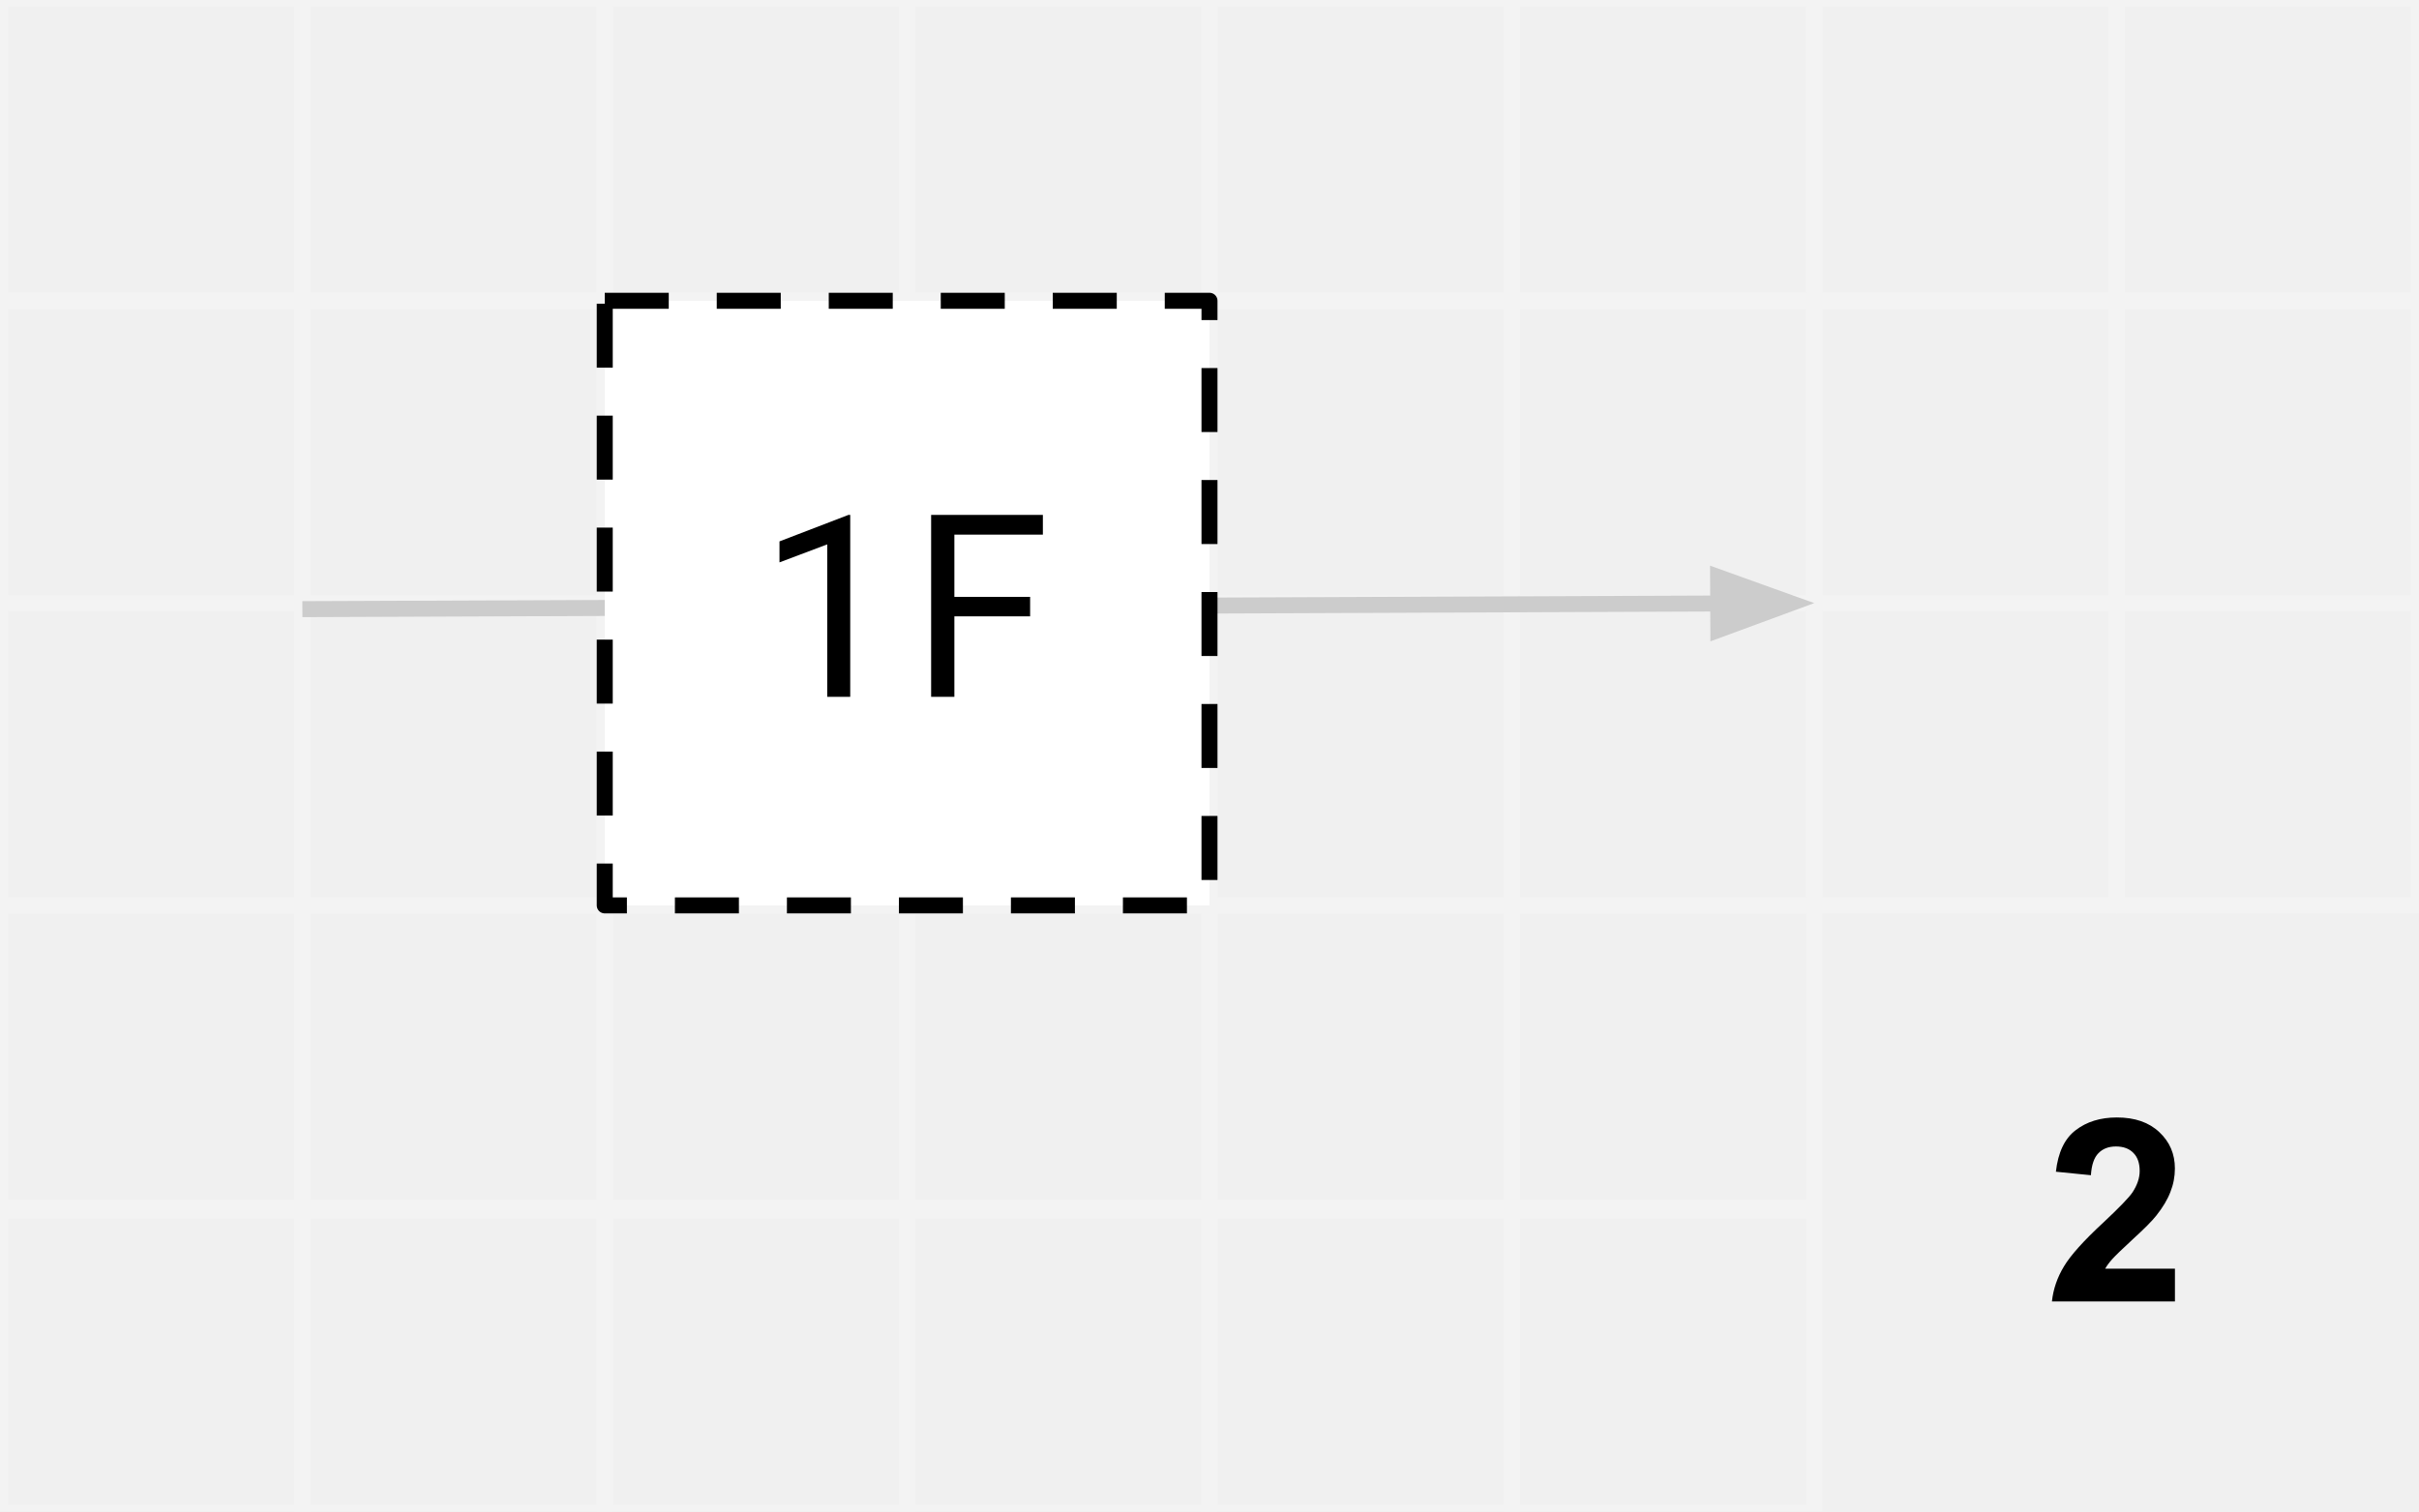
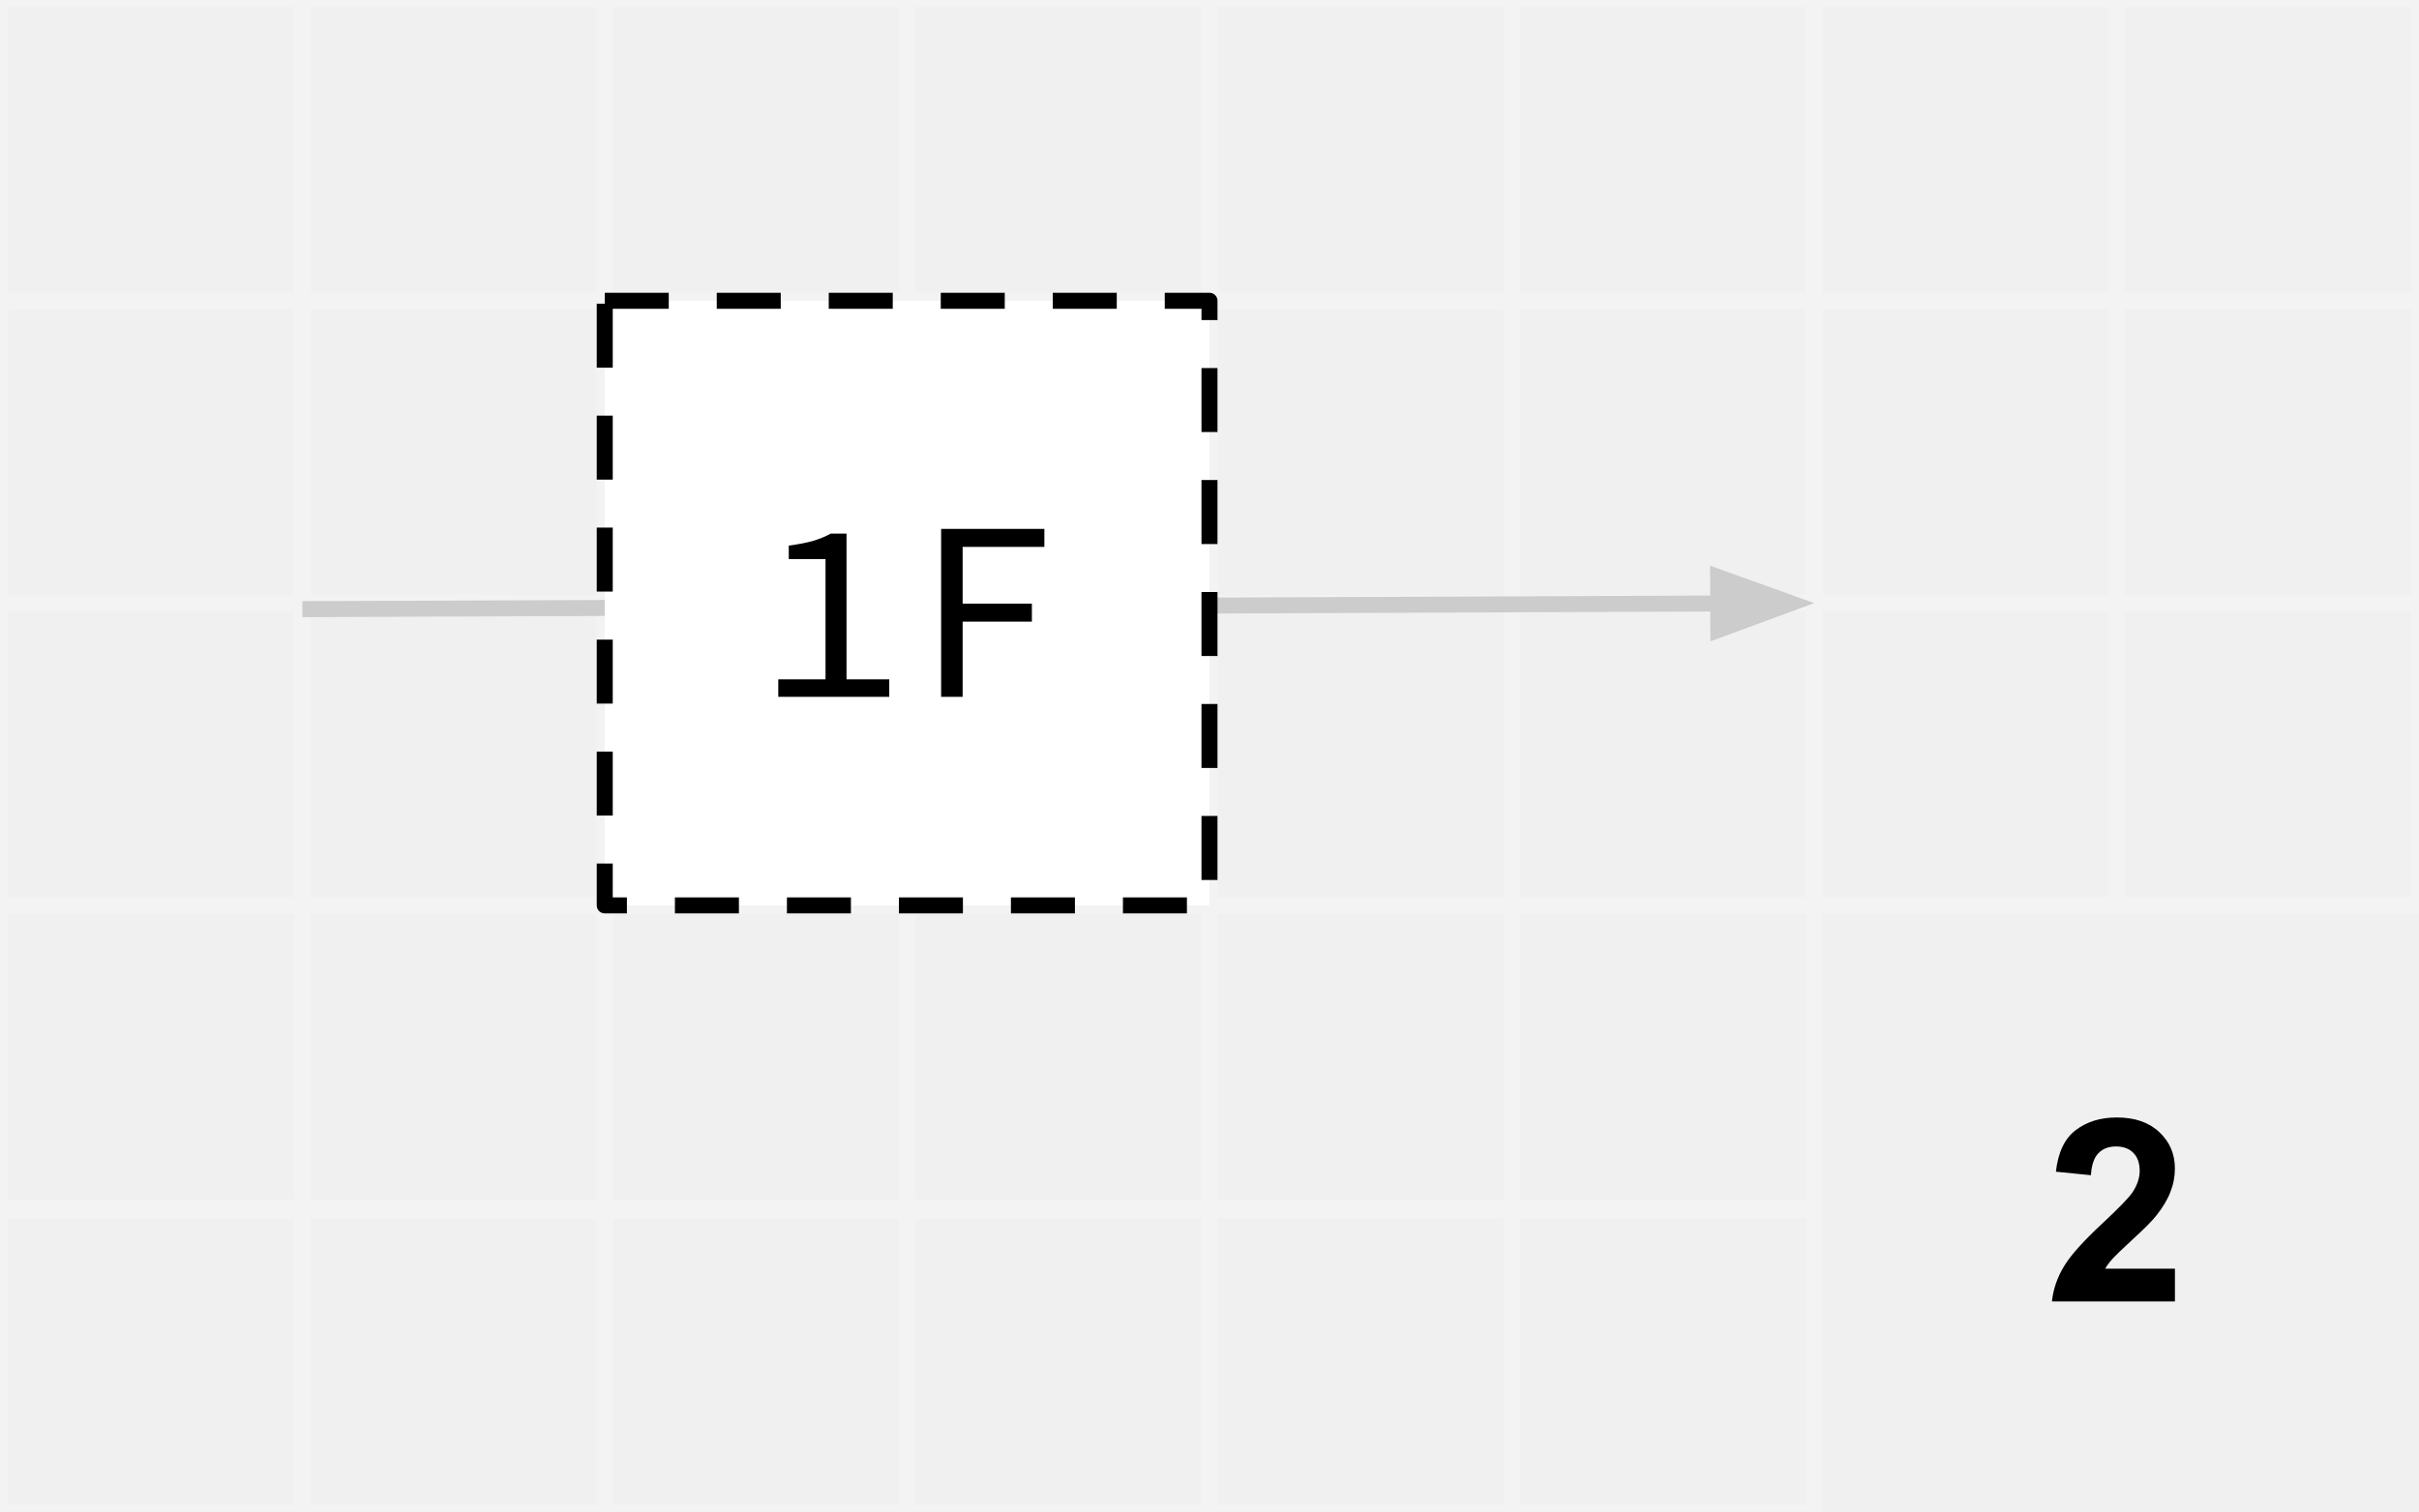
<svg xmlns="http://www.w3.org/2000/svg" version="1.1" viewBox="0.0 0.0 151.181 94.488" fill="none" stroke="none" stroke-linecap="square" stroke-miterlimit="10">
  <clipPath id="p.0">
    <path d="m0 0l151.181 0l0 94.488l-151.181 0l0 -94.488z" clip-rule="nonzero" />
  </clipPath>
  <g clip-path="url(#p.0)">
    <path fill="#000000" fill-opacity="0.0" d="m0 0l151.181 0l0 94.488l-151.181 0z" fill-rule="evenodd" />
    <path fill="#000000" fill-opacity="0.0" d="m-0.02 46.244l32.378 0l0 46.331l-32.378 0z" fill-rule="evenodd" />
    <path fill="#000000" fill-opacity="0.0" d="m113.386 56.598l37.795 0l0 37.795l-37.795 0z" fill-rule="evenodd" />
    <path fill="#000000" d="m135.928 79.309l0 2.047l-7.688 0q0.125 -1.156 0.75 -2.188q0.625 -1.047 2.469 -2.75q1.484 -1.391 1.812 -1.875q0.453 -0.688 0.453 -1.344q0 -0.734 -0.391 -1.125q-0.391 -0.406 -1.094 -0.406q-0.688 0 -1.094 0.422q-0.406 0.406 -0.469 1.375l-2.188 -0.219q0.203 -1.812 1.234 -2.594q1.031 -0.797 2.578 -0.797q1.688 0 2.656 0.922q0.969 0.906 0.969 2.266q0 0.766 -0.281 1.469q-0.266 0.703 -0.875 1.469q-0.391 0.5 -1.438 1.453q-1.031 0.953 -1.312 1.266q-0.281 0.312 -0.453 0.609l4.359 0z" fill-rule="nonzero" />
    <path fill="#000000" fill-opacity="0.0" d="m18.898 18.803l18.898 0l0 18.898l-18.898 0z" fill-rule="evenodd" />
    <path stroke="#f3f3f3" stroke-width="1.0" stroke-linejoin="round" stroke-linecap="butt" d="m18.898 18.803l18.898 0l0 18.898l-18.898 0z" fill-rule="evenodd" />
    <path fill="#000000" fill-opacity="0.0" d="m18.898 37.701l18.898 0l0 18.898l-18.898 0z" fill-rule="evenodd" />
    <path stroke="#f3f3f3" stroke-width="1.0" stroke-linejoin="round" stroke-linecap="butt" d="m18.898 37.701l18.898 0l0 18.898l-18.898 0z" fill-rule="evenodd" />
    <path fill="#000000" fill-opacity="0.0" d="m0 -0.094l18.898 0l0 18.898l-18.898 0z" fill-rule="evenodd" />
    <path stroke="#f3f3f3" stroke-width="1.0" stroke-linejoin="round" stroke-linecap="butt" d="m0 -0.094l18.898 0l0 18.898l-18.898 0z" fill-rule="evenodd" />
    <path fill="#000000" fill-opacity="0.0" d="m0 18.803l18.898 0l0 18.898l-18.898 0z" fill-rule="evenodd" />
    <path stroke="#f3f3f3" stroke-width="1.0" stroke-linejoin="round" stroke-linecap="butt" d="m0 18.803l18.898 0l0 18.898l-18.898 0z" fill-rule="evenodd" />
    <path fill="#000000" fill-opacity="0.0" d="m0 37.701l18.898 0l0 18.898l-18.898 0z" fill-rule="evenodd" />
    <path stroke="#f3f3f3" stroke-width="1.0" stroke-linejoin="round" stroke-linecap="butt" d="m0 37.701l18.898 0l0 18.898l-18.898 0z" fill-rule="evenodd" />
    <path fill="#000000" fill-opacity="0.0" d="m0 56.598l18.898 0l0 18.898l-18.898 0z" fill-rule="evenodd" />
    <path stroke="#f3f3f3" stroke-width="1.0" stroke-linejoin="round" stroke-linecap="butt" d="m0 56.598l18.898 0l0 18.898l-18.898 0z" fill-rule="evenodd" />
    <path fill="#000000" fill-opacity="0.0" d="m18.898 -0.094l18.898 0l0 18.898l-18.898 0z" fill-rule="evenodd" />
    <path stroke="#f3f3f3" stroke-width="1.0" stroke-linejoin="round" stroke-linecap="butt" d="m18.898 -0.094l18.898 0l0 18.898l-18.898 0z" fill-rule="evenodd" />
    <path fill="#000000" fill-opacity="0.0" d="m18.898 56.598l18.898 0l0 18.898l-18.898 0z" fill-rule="evenodd" />
    <path stroke="#f3f3f3" stroke-width="1.0" stroke-linejoin="round" stroke-linecap="butt" d="m18.898 56.598l18.898 0l0 18.898l-18.898 0z" fill-rule="evenodd" />
    <path fill="#000000" fill-opacity="0.0" d="m37.795 -0.094l18.898 0l0 18.898l-18.898 0z" fill-rule="evenodd" />
    <path stroke="#f3f3f3" stroke-width="1.0" stroke-linejoin="round" stroke-linecap="butt" d="m37.795 -0.094l18.898 0l0 18.898l-18.898 0z" fill-rule="evenodd" />
    <path fill="#000000" fill-opacity="0.0" d="m37.795 18.803l18.898 0l0 18.898l-18.898 0z" fill-rule="evenodd" />
    <path stroke="#f3f3f3" stroke-width="1.0" stroke-linejoin="round" stroke-linecap="butt" d="m37.795 18.803l18.898 0l0 18.898l-18.898 0z" fill-rule="evenodd" />
    <path fill="#000000" fill-opacity="0.0" d="m37.795 37.701l18.898 0l0 18.898l-18.898 0z" fill-rule="evenodd" />
    <path stroke="#f3f3f3" stroke-width="1.0" stroke-linejoin="round" stroke-linecap="butt" d="m37.795 37.701l18.898 0l0 18.898l-18.898 0z" fill-rule="evenodd" />
    <path fill="#000000" fill-opacity="0.0" d="m37.795 56.598l18.898 0l0 18.898l-18.898 0z" fill-rule="evenodd" />
    <path stroke="#f3f3f3" stroke-width="1.0" stroke-linejoin="round" stroke-linecap="butt" d="m37.795 56.598l18.898 0l0 18.898l-18.898 0z" fill-rule="evenodd" />
    <path fill="#000000" fill-opacity="0.0" d="m56.693 -0.094l18.898 0l0 18.898l-18.898 0z" fill-rule="evenodd" />
    <path stroke="#f3f3f3" stroke-width="1.0" stroke-linejoin="round" stroke-linecap="butt" d="m56.693 -0.094l18.898 0l0 18.898l-18.898 0z" fill-rule="evenodd" />
    <path fill="#000000" fill-opacity="0.0" d="m56.693 18.803l18.898 0l0 18.898l-18.898 0z" fill-rule="evenodd" />
    <path stroke="#f3f3f3" stroke-width="1.0" stroke-linejoin="round" stroke-linecap="butt" d="m56.693 18.803l18.898 0l0 18.898l-18.898 0z" fill-rule="evenodd" />
    <path fill="#000000" fill-opacity="0.0" d="m56.693 37.701l18.898 0l0 18.898l-18.898 0z" fill-rule="evenodd" />
    <path stroke="#f3f3f3" stroke-width="1.0" stroke-linejoin="round" stroke-linecap="butt" d="m56.693 37.701l18.898 0l0 18.898l-18.898 0z" fill-rule="evenodd" />
    <path fill="#000000" fill-opacity="0.0" d="m56.693 56.598l18.898 0l0 18.898l-18.898 0z" fill-rule="evenodd" />
    <path stroke="#f3f3f3" stroke-width="1.0" stroke-linejoin="round" stroke-linecap="butt" d="m56.693 56.598l18.898 0l0 18.898l-18.898 0z" fill-rule="evenodd" />
    <path fill="#000000" fill-opacity="0.0" d="m75.591 -0.094l18.898 0l0 18.898l-18.898 0z" fill-rule="evenodd" />
    <path stroke="#f3f3f3" stroke-width="1.0" stroke-linejoin="round" stroke-linecap="butt" d="m75.591 -0.094l18.898 0l0 18.898l-18.898 0z" fill-rule="evenodd" />
    <path fill="#000000" fill-opacity="0.0" d="m75.591 18.803l18.898 0l0 18.898l-18.898 0z" fill-rule="evenodd" />
    <path stroke="#f3f3f3" stroke-width="1.0" stroke-linejoin="round" stroke-linecap="butt" d="m75.591 18.803l18.898 0l0 18.898l-18.898 0z" fill-rule="evenodd" />
    <path fill="#000000" fill-opacity="0.0" d="m75.591 37.701l18.898 0l0 18.898l-18.898 0z" fill-rule="evenodd" />
    <path stroke="#f3f3f3" stroke-width="1.0" stroke-linejoin="round" stroke-linecap="butt" d="m75.591 37.701l18.898 0l0 18.898l-18.898 0z" fill-rule="evenodd" />
    <path fill="#000000" fill-opacity="0.0" d="m75.591 56.598l18.898 0l0 18.898l-18.898 0z" fill-rule="evenodd" />
    <path stroke="#f3f3f3" stroke-width="1.0" stroke-linejoin="round" stroke-linecap="butt" d="m75.591 56.598l18.898 0l0 18.898l-18.898 0z" fill-rule="evenodd" />
    <path fill="#000000" fill-opacity="0.0" d="m94.488 -0.094l18.898 0l0 18.898l-18.898 0z" fill-rule="evenodd" />
    <path stroke="#f3f3f3" stroke-width="1.0" stroke-linejoin="round" stroke-linecap="butt" d="m94.488 -0.094l18.898 0l0 18.898l-18.898 0z" fill-rule="evenodd" />
    <path fill="#000000" fill-opacity="0.0" d="m94.488 18.803l18.898 0l0 18.898l-18.898 0z" fill-rule="evenodd" />
    <path stroke="#f3f3f3" stroke-width="1.0" stroke-linejoin="round" stroke-linecap="butt" d="m94.488 18.803l18.898 0l0 18.898l-18.898 0z" fill-rule="evenodd" />
    <path fill="#000000" fill-opacity="0.0" d="m94.488 37.701l18.898 0l0 18.898l-18.898 0z" fill-rule="evenodd" />
    <path stroke="#f3f3f3" stroke-width="1.0" stroke-linejoin="round" stroke-linecap="butt" d="m94.488 37.701l18.898 0l0 18.898l-18.898 0z" fill-rule="evenodd" />
    <path fill="#000000" fill-opacity="0.0" d="m94.488 56.598l18.898 0l0 18.898l-18.898 0z" fill-rule="evenodd" />
    <path stroke="#f3f3f3" stroke-width="1.0" stroke-linejoin="round" stroke-linecap="butt" d="m94.488 56.598l18.898 0l0 18.898l-18.898 0z" fill-rule="evenodd" />
    <path fill="#000000" fill-opacity="0.0" d="m113.386 -0.094l18.898 0l0 18.898l-18.898 0z" fill-rule="evenodd" />
    <path stroke="#f3f3f3" stroke-width="1.0" stroke-linejoin="round" stroke-linecap="butt" d="m113.386 -0.094l18.898 0l0 18.898l-18.898 0z" fill-rule="evenodd" />
    <path fill="#000000" fill-opacity="0.0" d="m113.386 18.803l18.898 0l0 18.898l-18.898 0z" fill-rule="evenodd" />
    <path stroke="#f3f3f3" stroke-width="1.0" stroke-linejoin="round" stroke-linecap="butt" d="m113.386 18.803l18.898 0l0 18.898l-18.898 0z" fill-rule="evenodd" />
    <path fill="#000000" fill-opacity="0.0" d="m113.386 37.701l18.898 0l0 18.898l-18.898 0z" fill-rule="evenodd" />
    <path stroke="#f3f3f3" stroke-width="1.0" stroke-linejoin="round" stroke-linecap="butt" d="m113.386 37.701l18.898 0l0 18.898l-18.898 0z" fill-rule="evenodd" />
    <path fill="#000000" fill-opacity="0.0" d="m0 75.685l18.898 0l0 18.898l-18.898 0z" fill-rule="evenodd" />
    <path stroke="#f3f3f3" stroke-width="1.0" stroke-linejoin="round" stroke-linecap="butt" d="m0 75.685l18.898 0l0 18.898l-18.898 0z" fill-rule="evenodd" />
    <path fill="#000000" fill-opacity="0.0" d="m18.898 75.685l18.898 0l0 18.898l-18.898 0z" fill-rule="evenodd" />
    <path stroke="#f3f3f3" stroke-width="1.0" stroke-linejoin="round" stroke-linecap="butt" d="m18.898 75.685l18.898 0l0 18.898l-18.898 0z" fill-rule="evenodd" />
    <path fill="#000000" fill-opacity="0.0" d="m37.795 75.685l18.898 0l0 18.898l-18.898 0z" fill-rule="evenodd" />
    <path stroke="#f3f3f3" stroke-width="1.0" stroke-linejoin="round" stroke-linecap="butt" d="m37.795 75.685l18.898 0l0 18.898l-18.898 0z" fill-rule="evenodd" />
    <path fill="#000000" fill-opacity="0.0" d="m56.693 75.685l18.898 0l0 18.898l-18.898 0z" fill-rule="evenodd" />
    <path stroke="#f3f3f3" stroke-width="1.0" stroke-linejoin="round" stroke-linecap="butt" d="m56.693 75.685l18.898 0l0 18.898l-18.898 0z" fill-rule="evenodd" />
    <path fill="#000000" fill-opacity="0.0" d="m75.591 75.685l18.898 0l0 18.898l-18.898 0z" fill-rule="evenodd" />
    <path stroke="#f3f3f3" stroke-width="1.0" stroke-linejoin="round" stroke-linecap="butt" d="m75.591 75.685l18.898 0l0 18.898l-18.898 0z" fill-rule="evenodd" />
    <path fill="#000000" fill-opacity="0.0" d="m94.488 75.685l18.898 0l0 18.898l-18.898 0z" fill-rule="evenodd" />
    <path stroke="#f3f3f3" stroke-width="1.0" stroke-linejoin="round" stroke-linecap="butt" d="m94.488 75.685l18.898 0l0 18.898l-18.898 0z" fill-rule="evenodd" />
    <path fill="#000000" fill-opacity="0.0" d="m132.283 -0.094l18.898 0l0 18.898l-18.898 0z" fill-rule="evenodd" />
    <path stroke="#f3f3f3" stroke-width="1.0" stroke-linejoin="round" stroke-linecap="butt" d="m132.283 -0.094l18.898 0l0 18.898l-18.898 0z" fill-rule="evenodd" />
    <path fill="#000000" fill-opacity="0.0" d="m132.283 18.803l18.898 0l0 18.898l-18.898 0z" fill-rule="evenodd" />
    <path stroke="#f3f3f3" stroke-width="1.0" stroke-linejoin="round" stroke-linecap="butt" d="m132.283 18.803l18.898 0l0 18.898l-18.898 0z" fill-rule="evenodd" />
    <path fill="#000000" fill-opacity="0.0" d="m132.283 37.701l18.898 0l0 18.898l-18.898 0z" fill-rule="evenodd" />
    <path stroke="#f3f3f3" stroke-width="1.0" stroke-linejoin="round" stroke-linecap="butt" d="m132.283 37.701l18.898 0l0 18.898l-18.898 0z" fill-rule="evenodd" />
    <path fill="#000000" fill-opacity="0.0" d="m18.898 38.079l94.488 -0.378" fill-rule="evenodd" />
    <path stroke="#cccccc" stroke-width="1.0" stroke-linejoin="round" stroke-linecap="butt" d="m18.898 38.079l88.488 -0.354" fill-rule="evenodd" />
    <path fill="#cccccc" stroke="#cccccc" stroke-width="1.0" stroke-linecap="butt" d="m107.392 39.377l4.531 -1.67l-4.545 -1.634z" fill-rule="evenodd" />
    <path fill="#ffffff" d="m37.795 18.803l37.795 0l0 37.795l-37.795 0z" fill-rule="evenodd" />
    <path stroke="#000000" stroke-width="1.0" stroke-linejoin="round" stroke-linecap="butt" stroke-dasharray="4.0,3.0" d="m37.795 18.803l37.795 0l0 37.795l-37.795 0z" fill-rule="evenodd" />
-     <path fill="#000000" d="m53.138 43.561l-1.438 0l0 -9.531l-2.984 1.125l0 -1.312l4.312 -1.656l0.109 0l0 11.375zm11.242 -5.031l-4.734 0l0 5.031l-1.453 0l0 -11.375l6.984 0l0 1.234l-5.531 0l0 3.891l4.734 0l0 1.219z" fill-rule="nonzero" />
+     <path fill="#000000" d="m48.64 43.561l0 -1.094l2.953 0l0 -7.516l-2.297 0l0 -0.844q0.922 -0.125 1.531 -0.297q0.609 -0.188 1.094 -0.453l0.984 0l0 9.109l2.672 0l0 1.094l-6.938 0zm10.178 0l0 -10.5l6.453 0l0 1.125l-5.109 0l0 3.547l4.328 0l0 1.125l-4.328 0l0 4.703l-1.344 0z" fill-rule="nonzero" />
  </g>
</svg>
